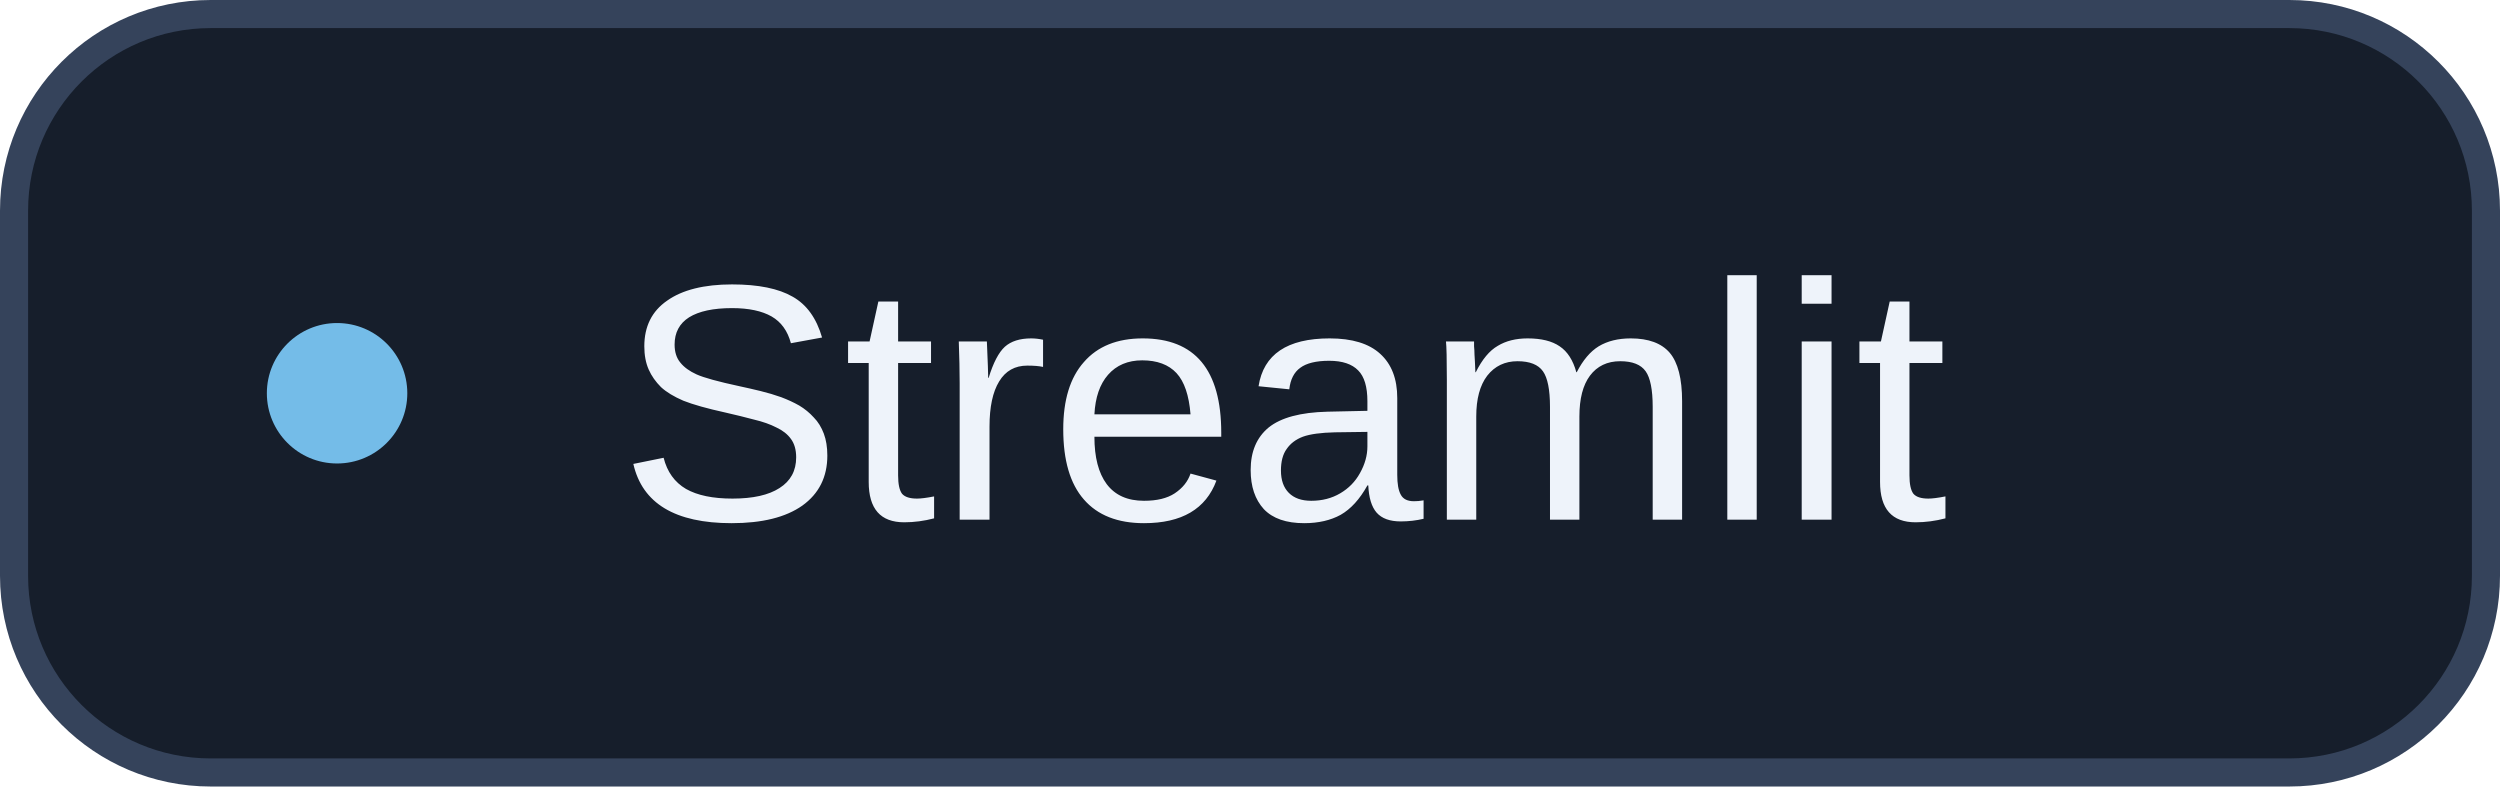
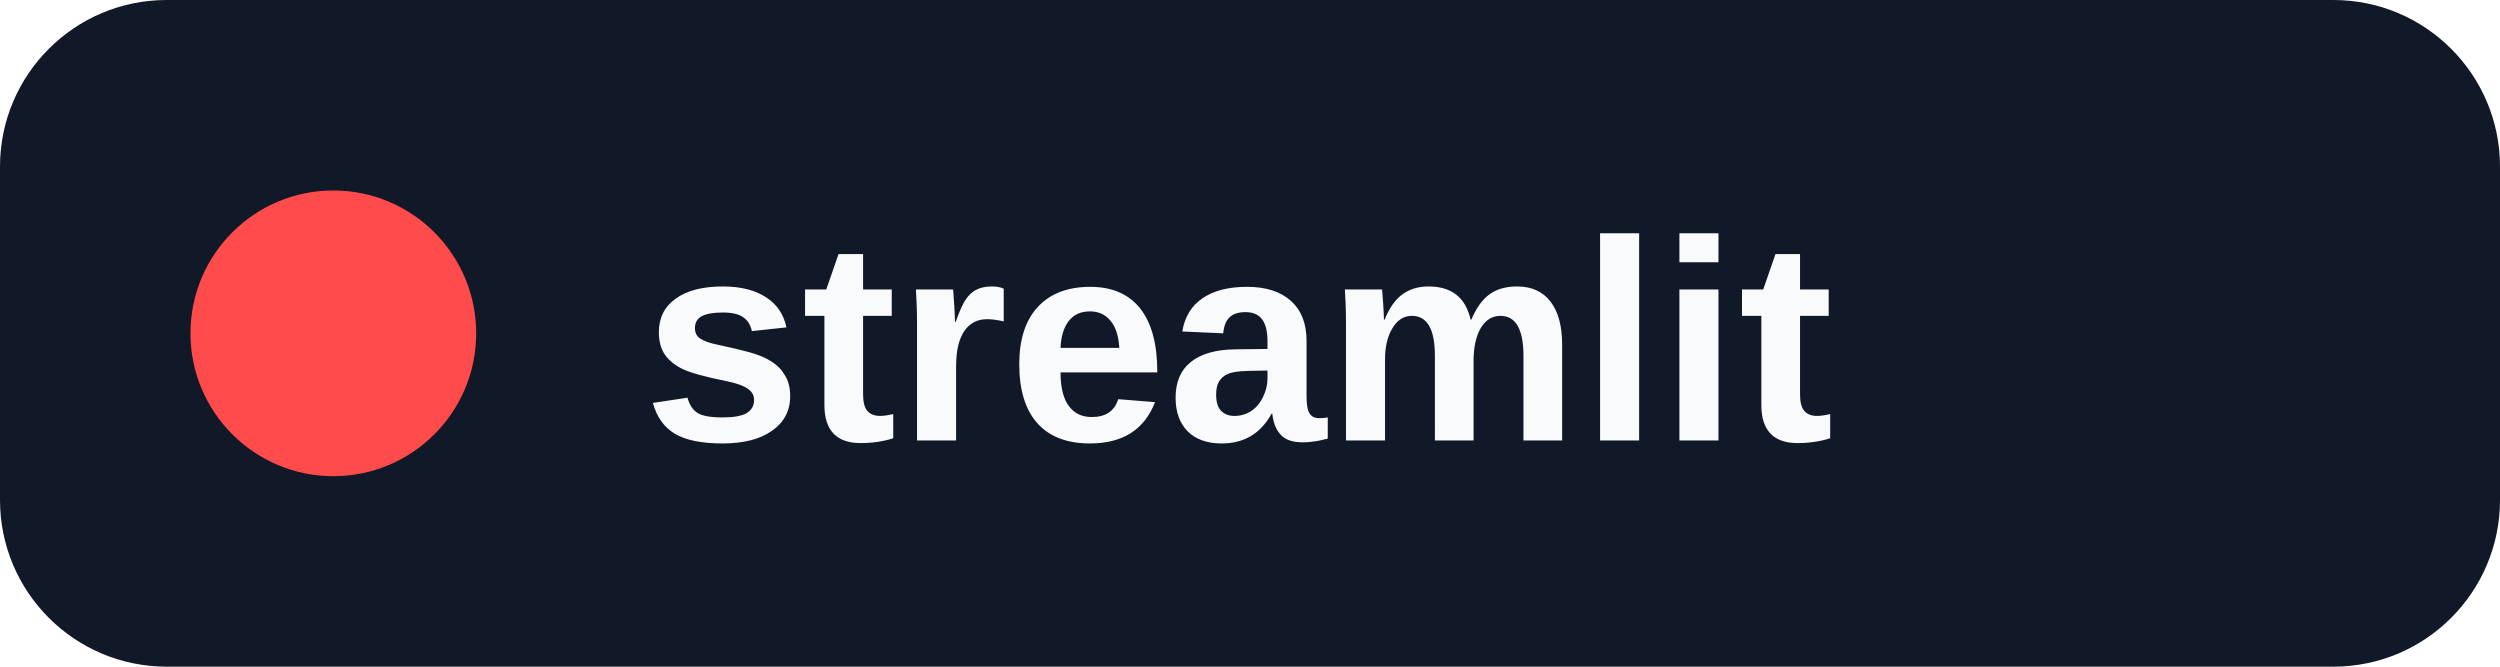
- <svg xmlns="http://www.w3.org/2000/svg" width="89" height="28" viewBox="0 0 89 28" role="img" aria-labelledby="title desc">
-   <rect x=".5" y=".5" width="88" height="27" rx="7" fill="#161e2b" stroke="#35435b" />
-   <circle cx="12" cy="14" r="2.5" fill="#74bce8" />
-   <text x="22" y="18.5" fill="#eef3fa" font-family="Arial,sans-serif" font-size="12">Streamlit</text>
+ <svg xmlns="http://www.w3.org/2000/svg" width="105" height="28" viewBox="0 0 105 28" role="img" aria-label="streamlit">
+   <rect width="105" height="28" rx="7" fill="#111827" />
+   <circle cx="14" cy="14" r="6" fill="#FF4B4B" />
+   <text x="27" y="18.5" fill="#F8FAFC" font-family="Arial,sans-serif" font-size="12" font-weight="600">streamlit</text>
</svg>
